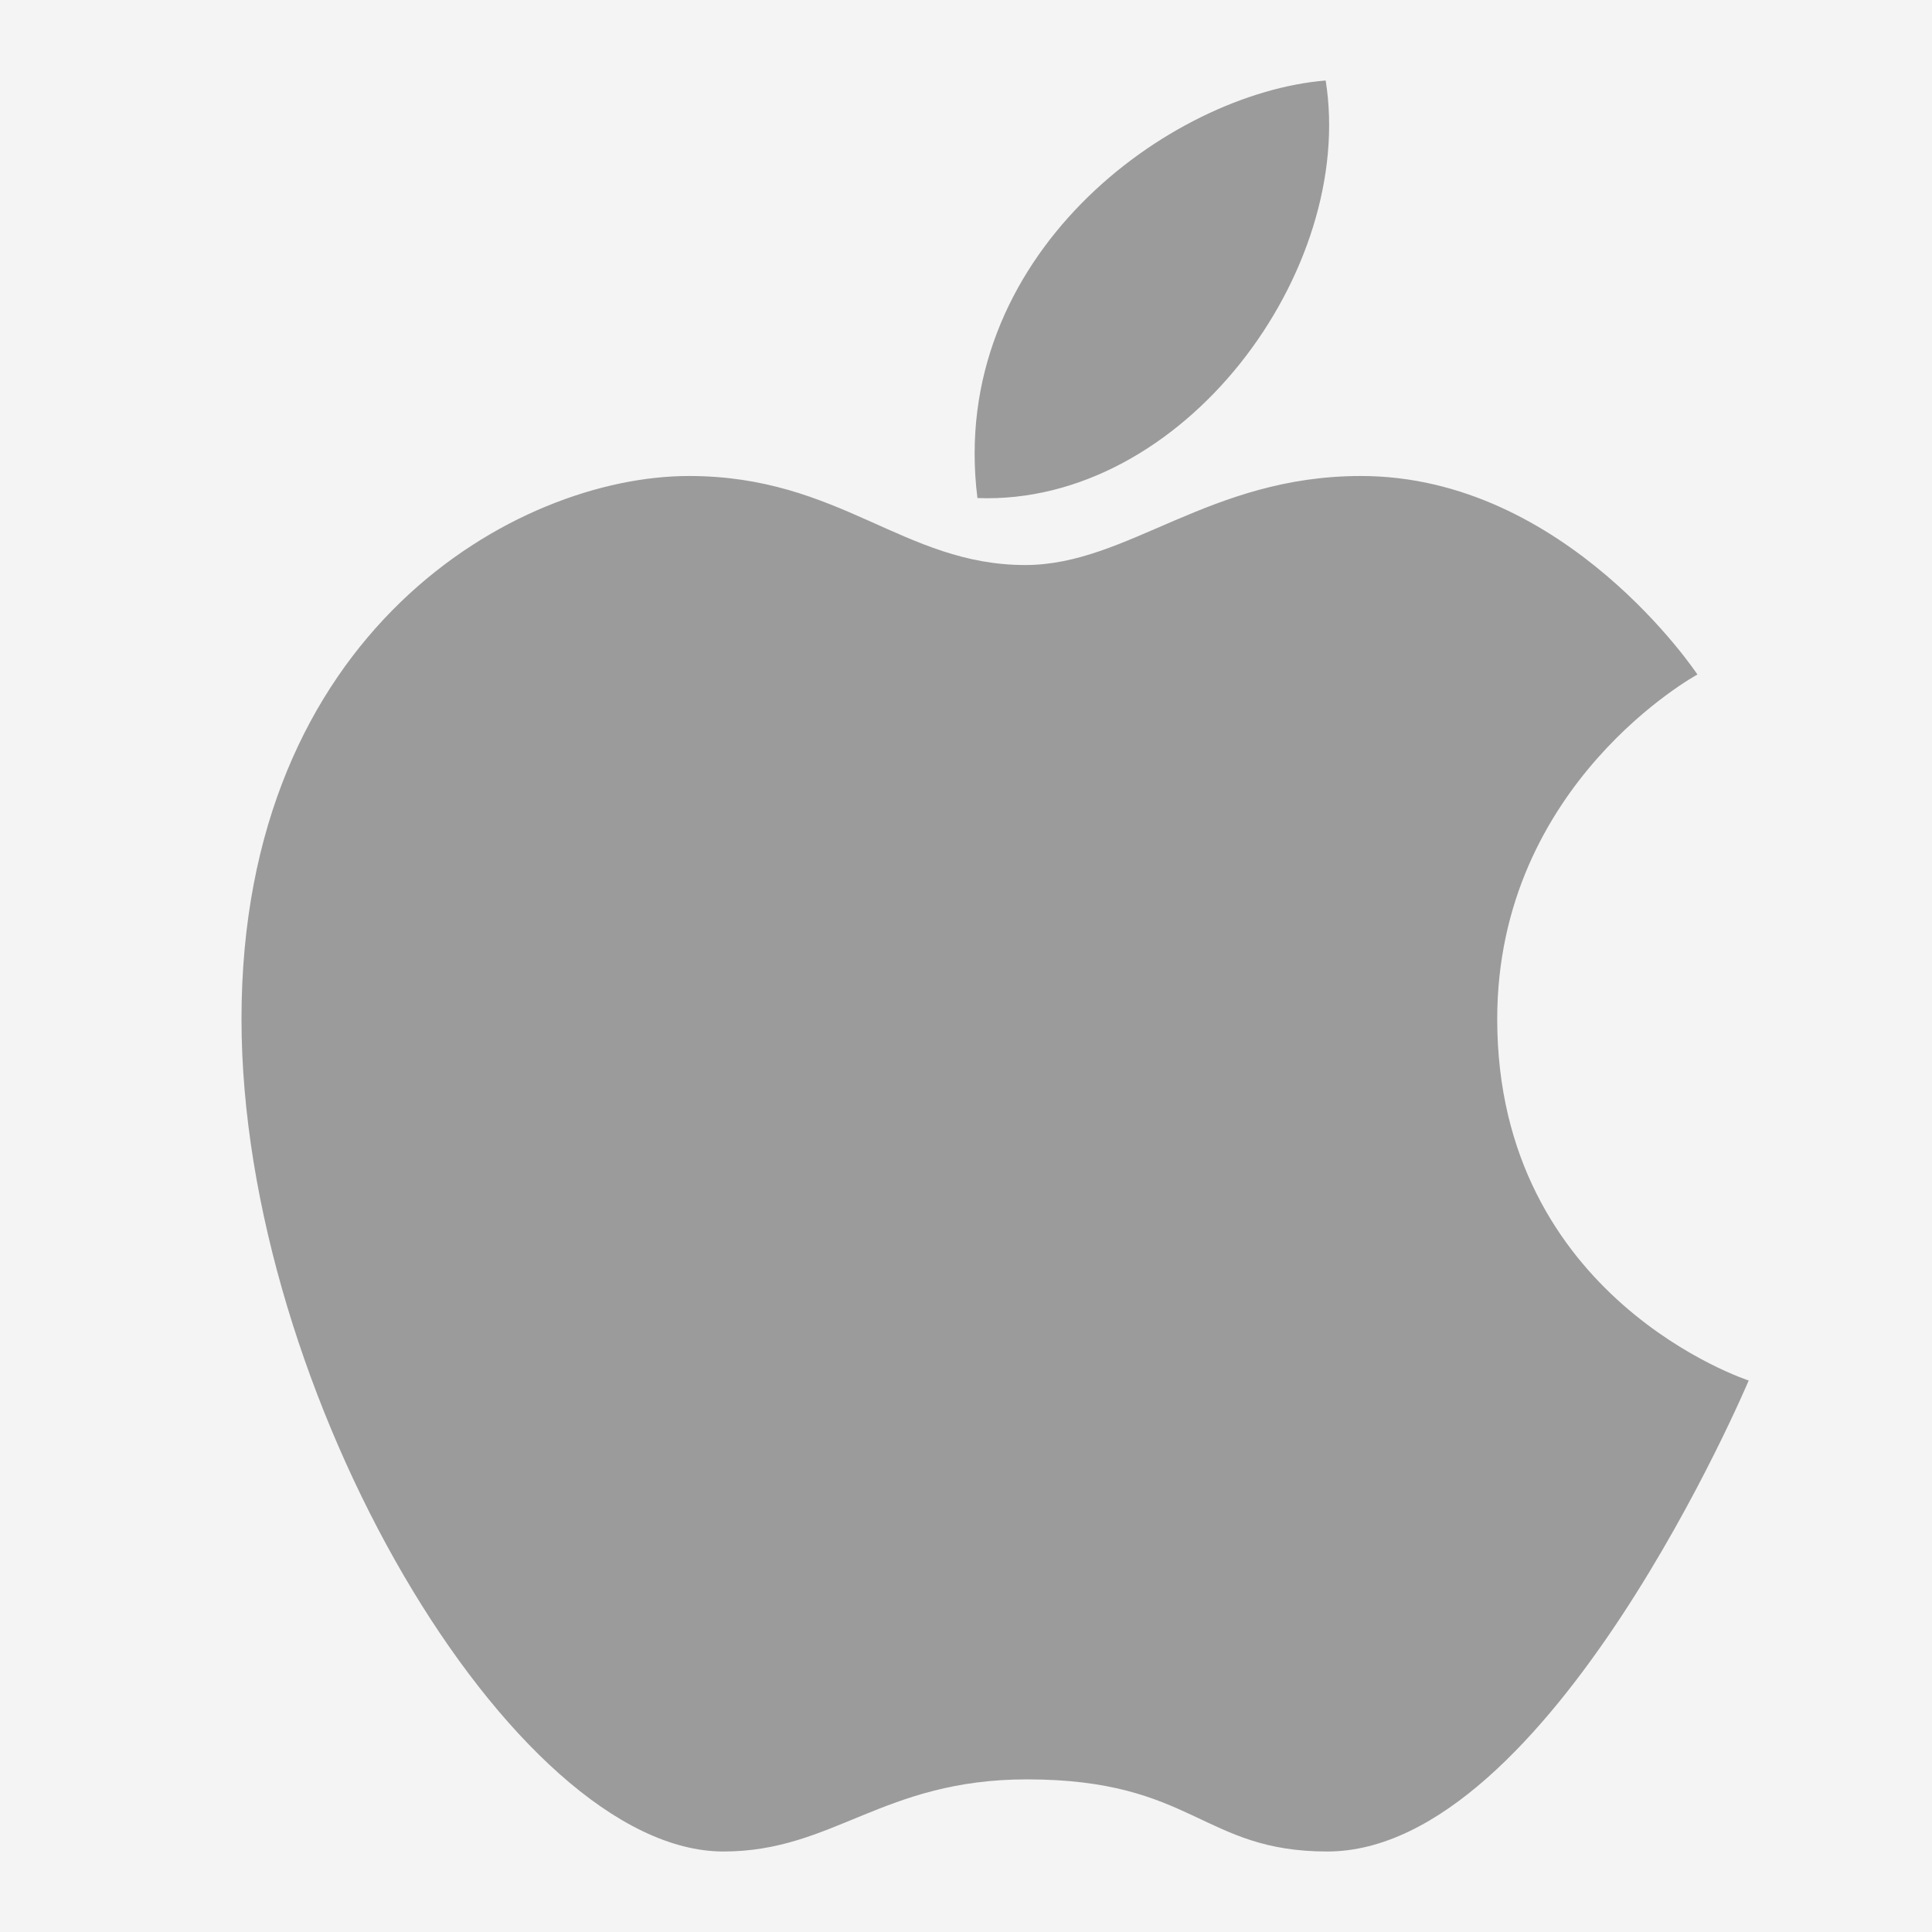
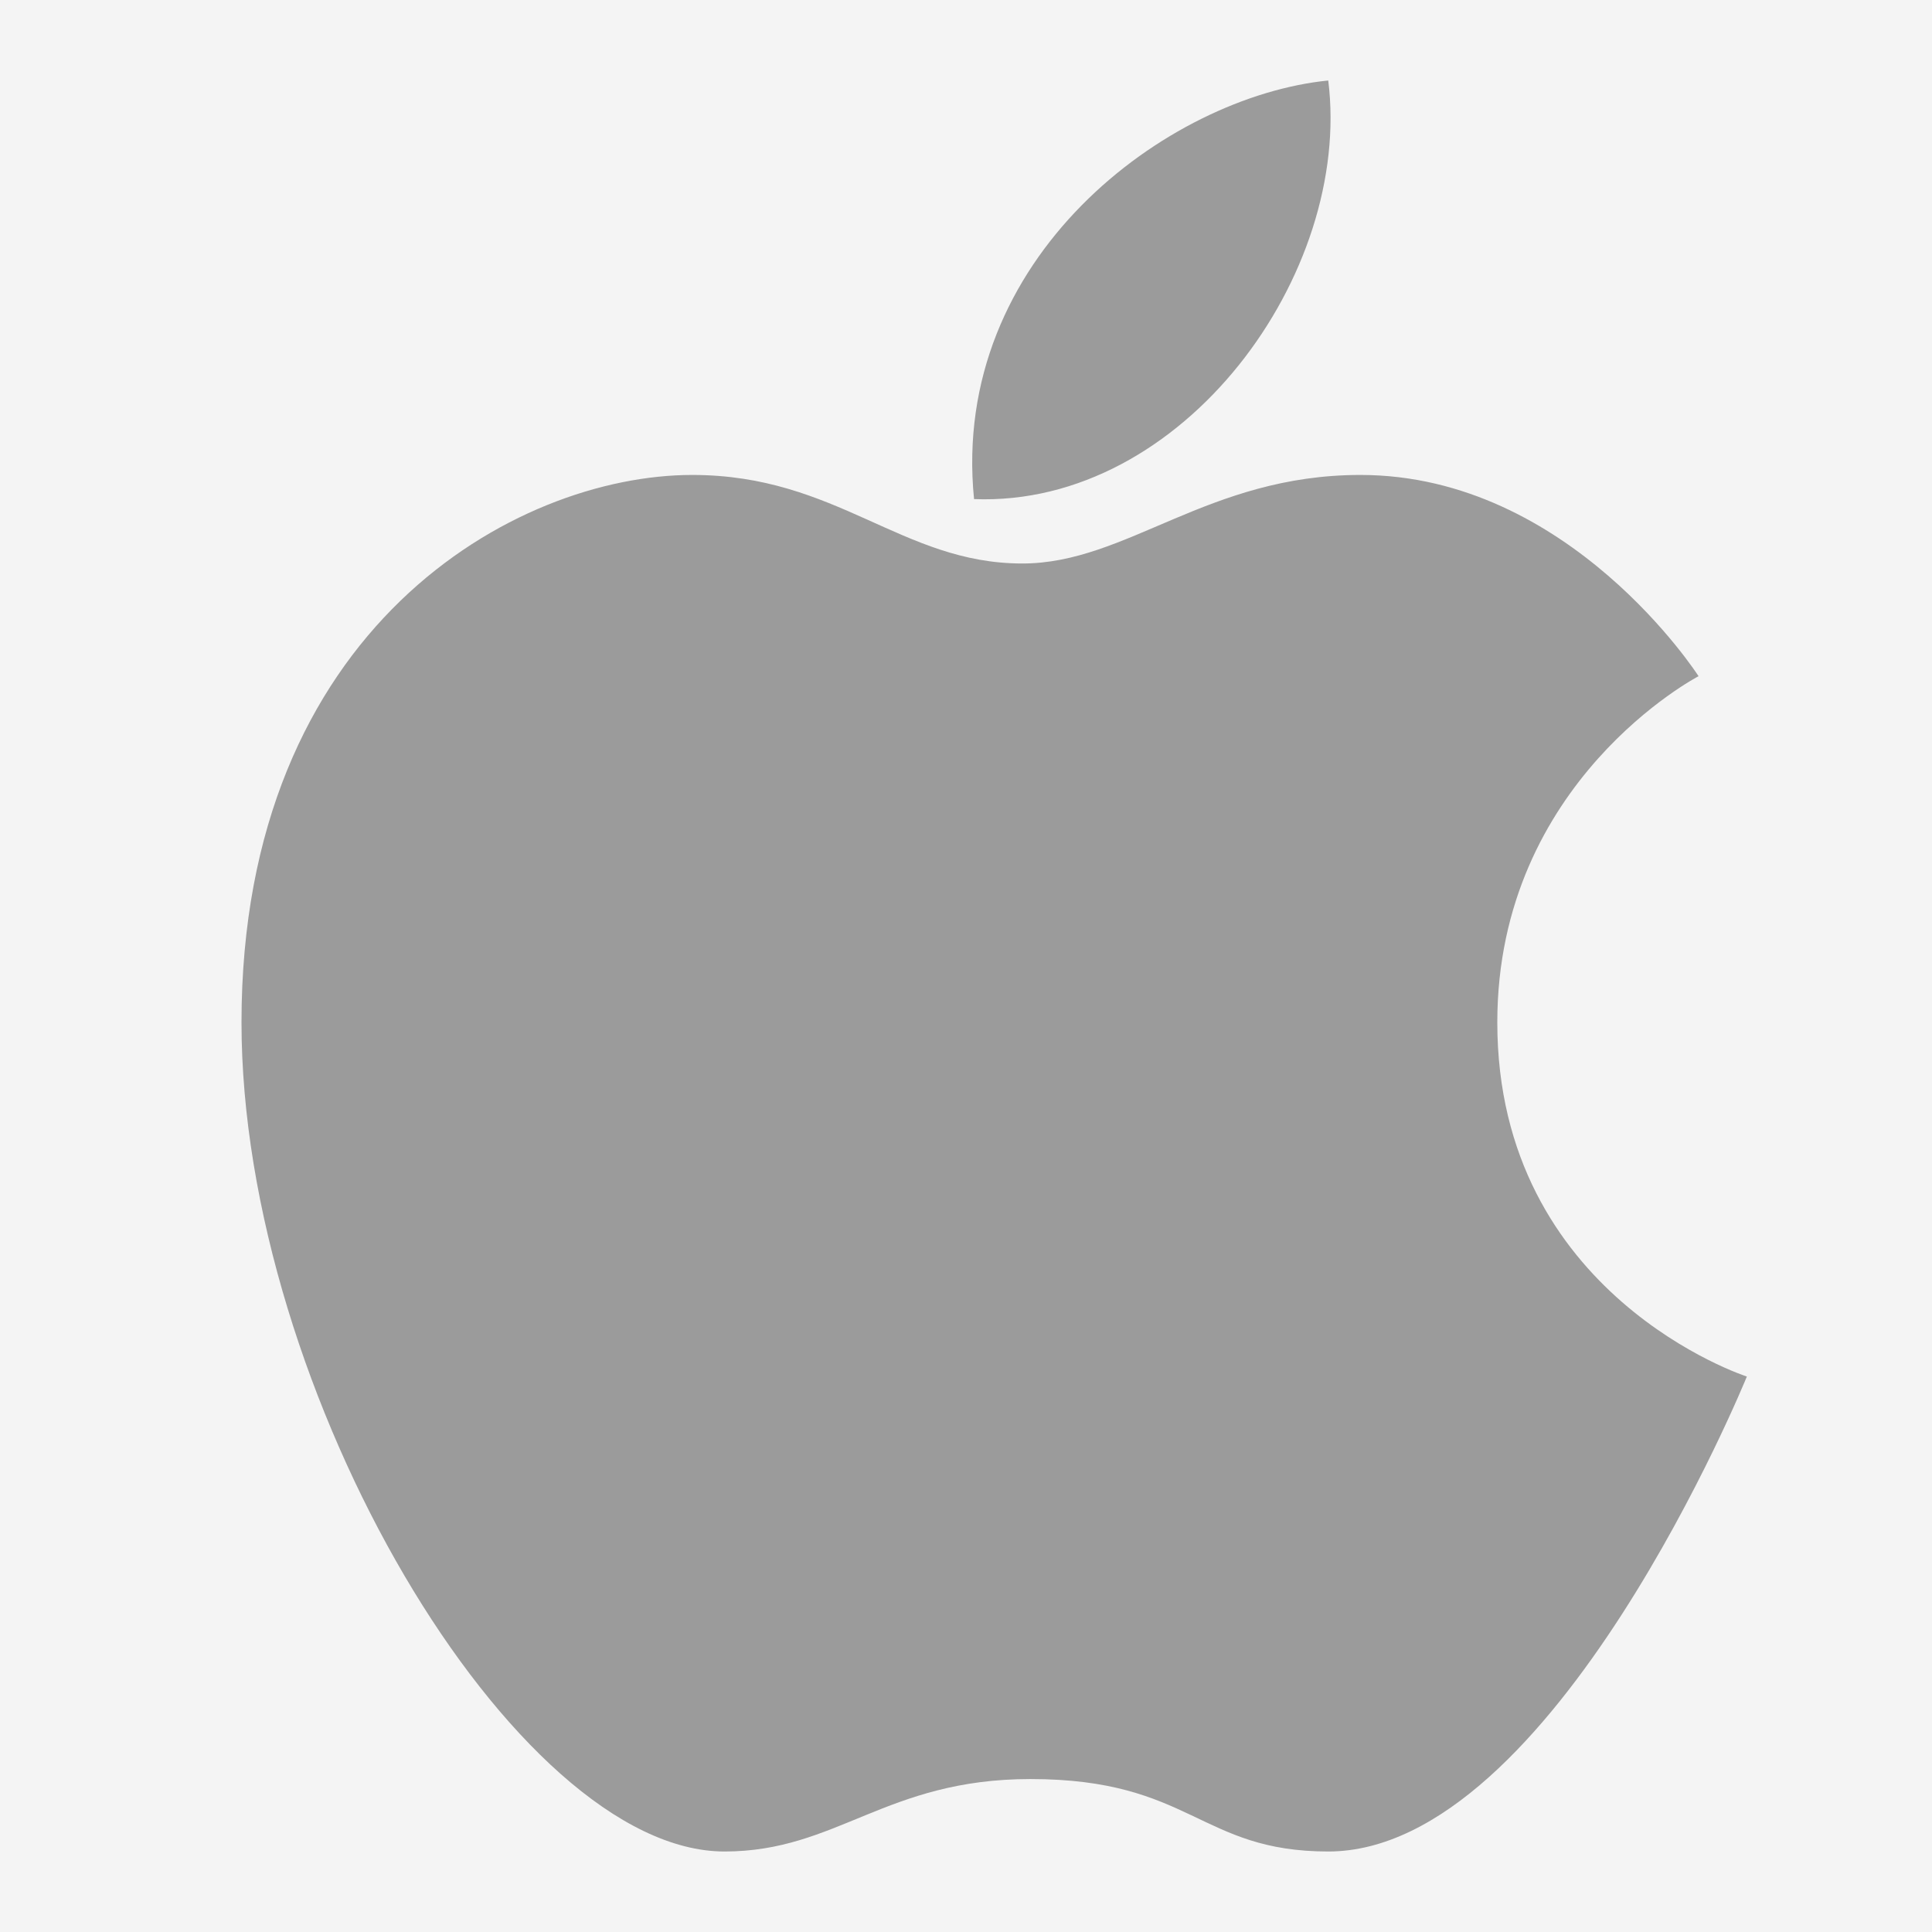
- <svg xmlns="http://www.w3.org/2000/svg" width="24px" height="24px" viewBox="0 0 24 24" version="1.1">
-   <defs />
-   <g id="Welcome" stroke="none" stroke-width="1" fill="none" fill-rule="evenodd">
-     <g transform="translate(-824, -744)" id="ic_appstore">
-       <g transform="translate(824, 744)">
-         <rect id="Rectangle-58" fill="#FFFFFF" opacity="0.253" x="0" y="0" width="24" height="24" />
-         <path d="M16.906,5.913 C19.455,5.913 21.086,8.379 21.086,8.379 C21.086,8.379 18.599,9.729 18.599,12.659 C18.599,16.138 21.723,17.149 21.723,17.149 C21.723,17.149 19.257,23 16.488,23 C14.931,23 14.827,22.104 12.758,22.104 C10.962,22.104 10.356,23 8.987,23 C6.375,23 3,17.297 3,12.659 C3,7.842 6.417,5.913 8.558,5.913 C10.439,5.913 11.223,7.019 12.737,7.019 C14.012,7.019 15.016,5.913 16.906,5.913 L16.906,5.913 Z M16.468,1 C16.844,3.361 14.702,6.282 12.142,6.187 C11.766,3.182 14.524,1.159 16.468,1 L16.468,1 Z" id="Imported-Layers" fill="#9B9B9B" />
-       </g>
-     </g>
+ <svg xmlns="http://www.w3.org/2000/svg" width="24" height="24" viewBox="0 0 24 24">
+   <g fill="none">
+     <rect width="24" height="24" style="fill:#FFF;opacity:0.3" />
+     <path d="M16.9 5.9C19.5 5.9 21.1 8.4 21.1 8.4 21.1 8.4 18.6 9.7 18.6 12.7 18.6 16.1 21.7 17.1 21.7 17.1 21.7 17.1 19.3 23 16.5 23 14.9 23 14.8 22.1 12.8 22.1 11 22.1 10.4 23 9 23 6.4 23 3 17.3 3 12.7 3 7.8 6.4 5.9 8.6 5.9 10.4 5.9 11.2 7 12.7 7 14 7 15 5.9 16.9 5.9L16.9 5.9ZM16.5 1C16.8 3.4 14.7 6.3 12.1 6.2 11.8 3.2 14.5 1.2 16.5 1L16.5 1Z" fill="#9B9B9B" />
  </g>
</svg>
